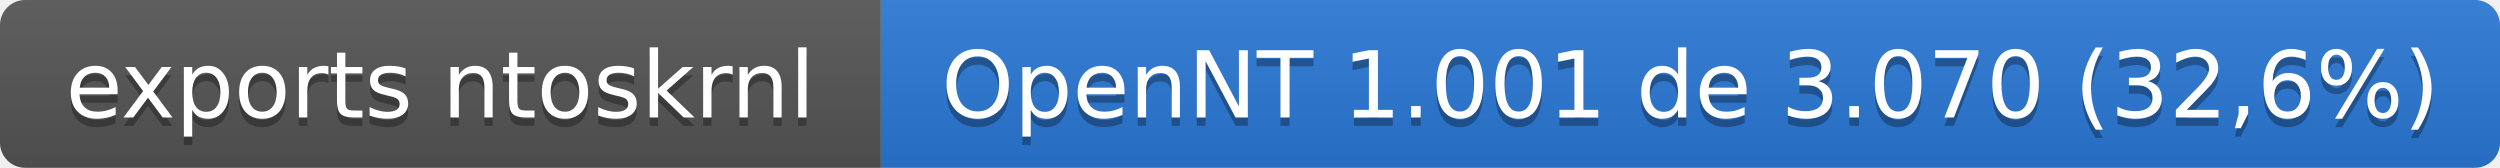
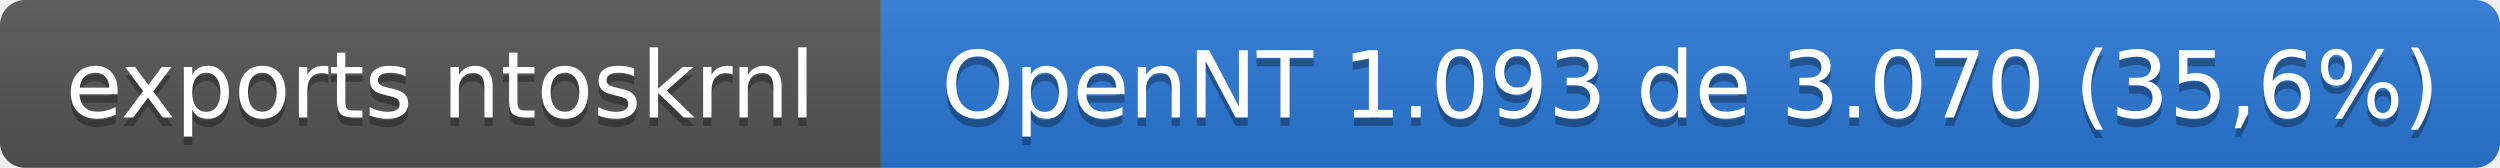
- <svg xmlns="http://www.w3.org/2000/svg" width="298" height="20" viewBox="0 0 298 20" role="img" aria-label="Nomes exportados pelo ntoskrnl.exe do Windows 10 22H2 que o kernel do OpenNT também exporta: 1.001 de 3.070 (32,6%)">
+ <svg xmlns="http://www.w3.org/2000/svg" width="298" height="20" viewBox="0 0 298 20" role="img" aria-label="Nomes exportados pelo ntoskrnl.exe do Windows 10 22H2 que o kernel do OpenNT também exporta: 1.093 de 3.070 (35,6%)">
  <linearGradient id="selo-ntoskrnl-g" x2="0" y2="100%">
    <stop offset="0" stop-color="#bbb" stop-opacity=".1" />
    <stop offset="1" stop-opacity=".1" />
  </linearGradient>
  <clipPath id="selo-ntoskrnl-r">
    <rect width="298" height="20" rx="3" />
  </clipPath>
  <g clip-path="url(#selo-ntoskrnl-r)">
    <rect x="0" width="105" height="20" fill="#555" />
    <rect x="105" width="193" height="20" fill="#2a78d6" />
    <rect width="298" height="20" fill="url(#selo-ntoskrnl-g)" />
    <g fill="#fff" text-anchor="middle" font-family="Verdana,Geneva,DejaVu Sans,sans-serif" font-size="11">
      <text x="52.5" y="15" fill="#010101" fill-opacity=".3" textLength="93" lengthAdjust="spacingAndGlyphs">exports ntoskrnl</text>
      <text x="52.5" y="14" textLength="93" lengthAdjust="spacingAndGlyphs">exports ntoskrnl</text>
-       <text x="201.5" y="15" fill="#010101" fill-opacity=".3" textLength="181" lengthAdjust="spacingAndGlyphs">OpenNT 1.001 de 3.070 (32,6%)</text>
-       <text x="201.5" y="14" textLength="181" lengthAdjust="spacingAndGlyphs">OpenNT 1.001 de 3.070 (32,6%)</text>
+       <text x="201.5" y="15" fill="#010101" fill-opacity=".3" textLength="181" lengthAdjust="spacingAndGlyphs">OpenNT 1.093 de 3.070 (35,6%)</text>
+       <text x="201.5" y="14" textLength="181" lengthAdjust="spacingAndGlyphs">OpenNT 1.093 de 3.070 (35,6%)</text>
    </g>
  </g>
</svg>
